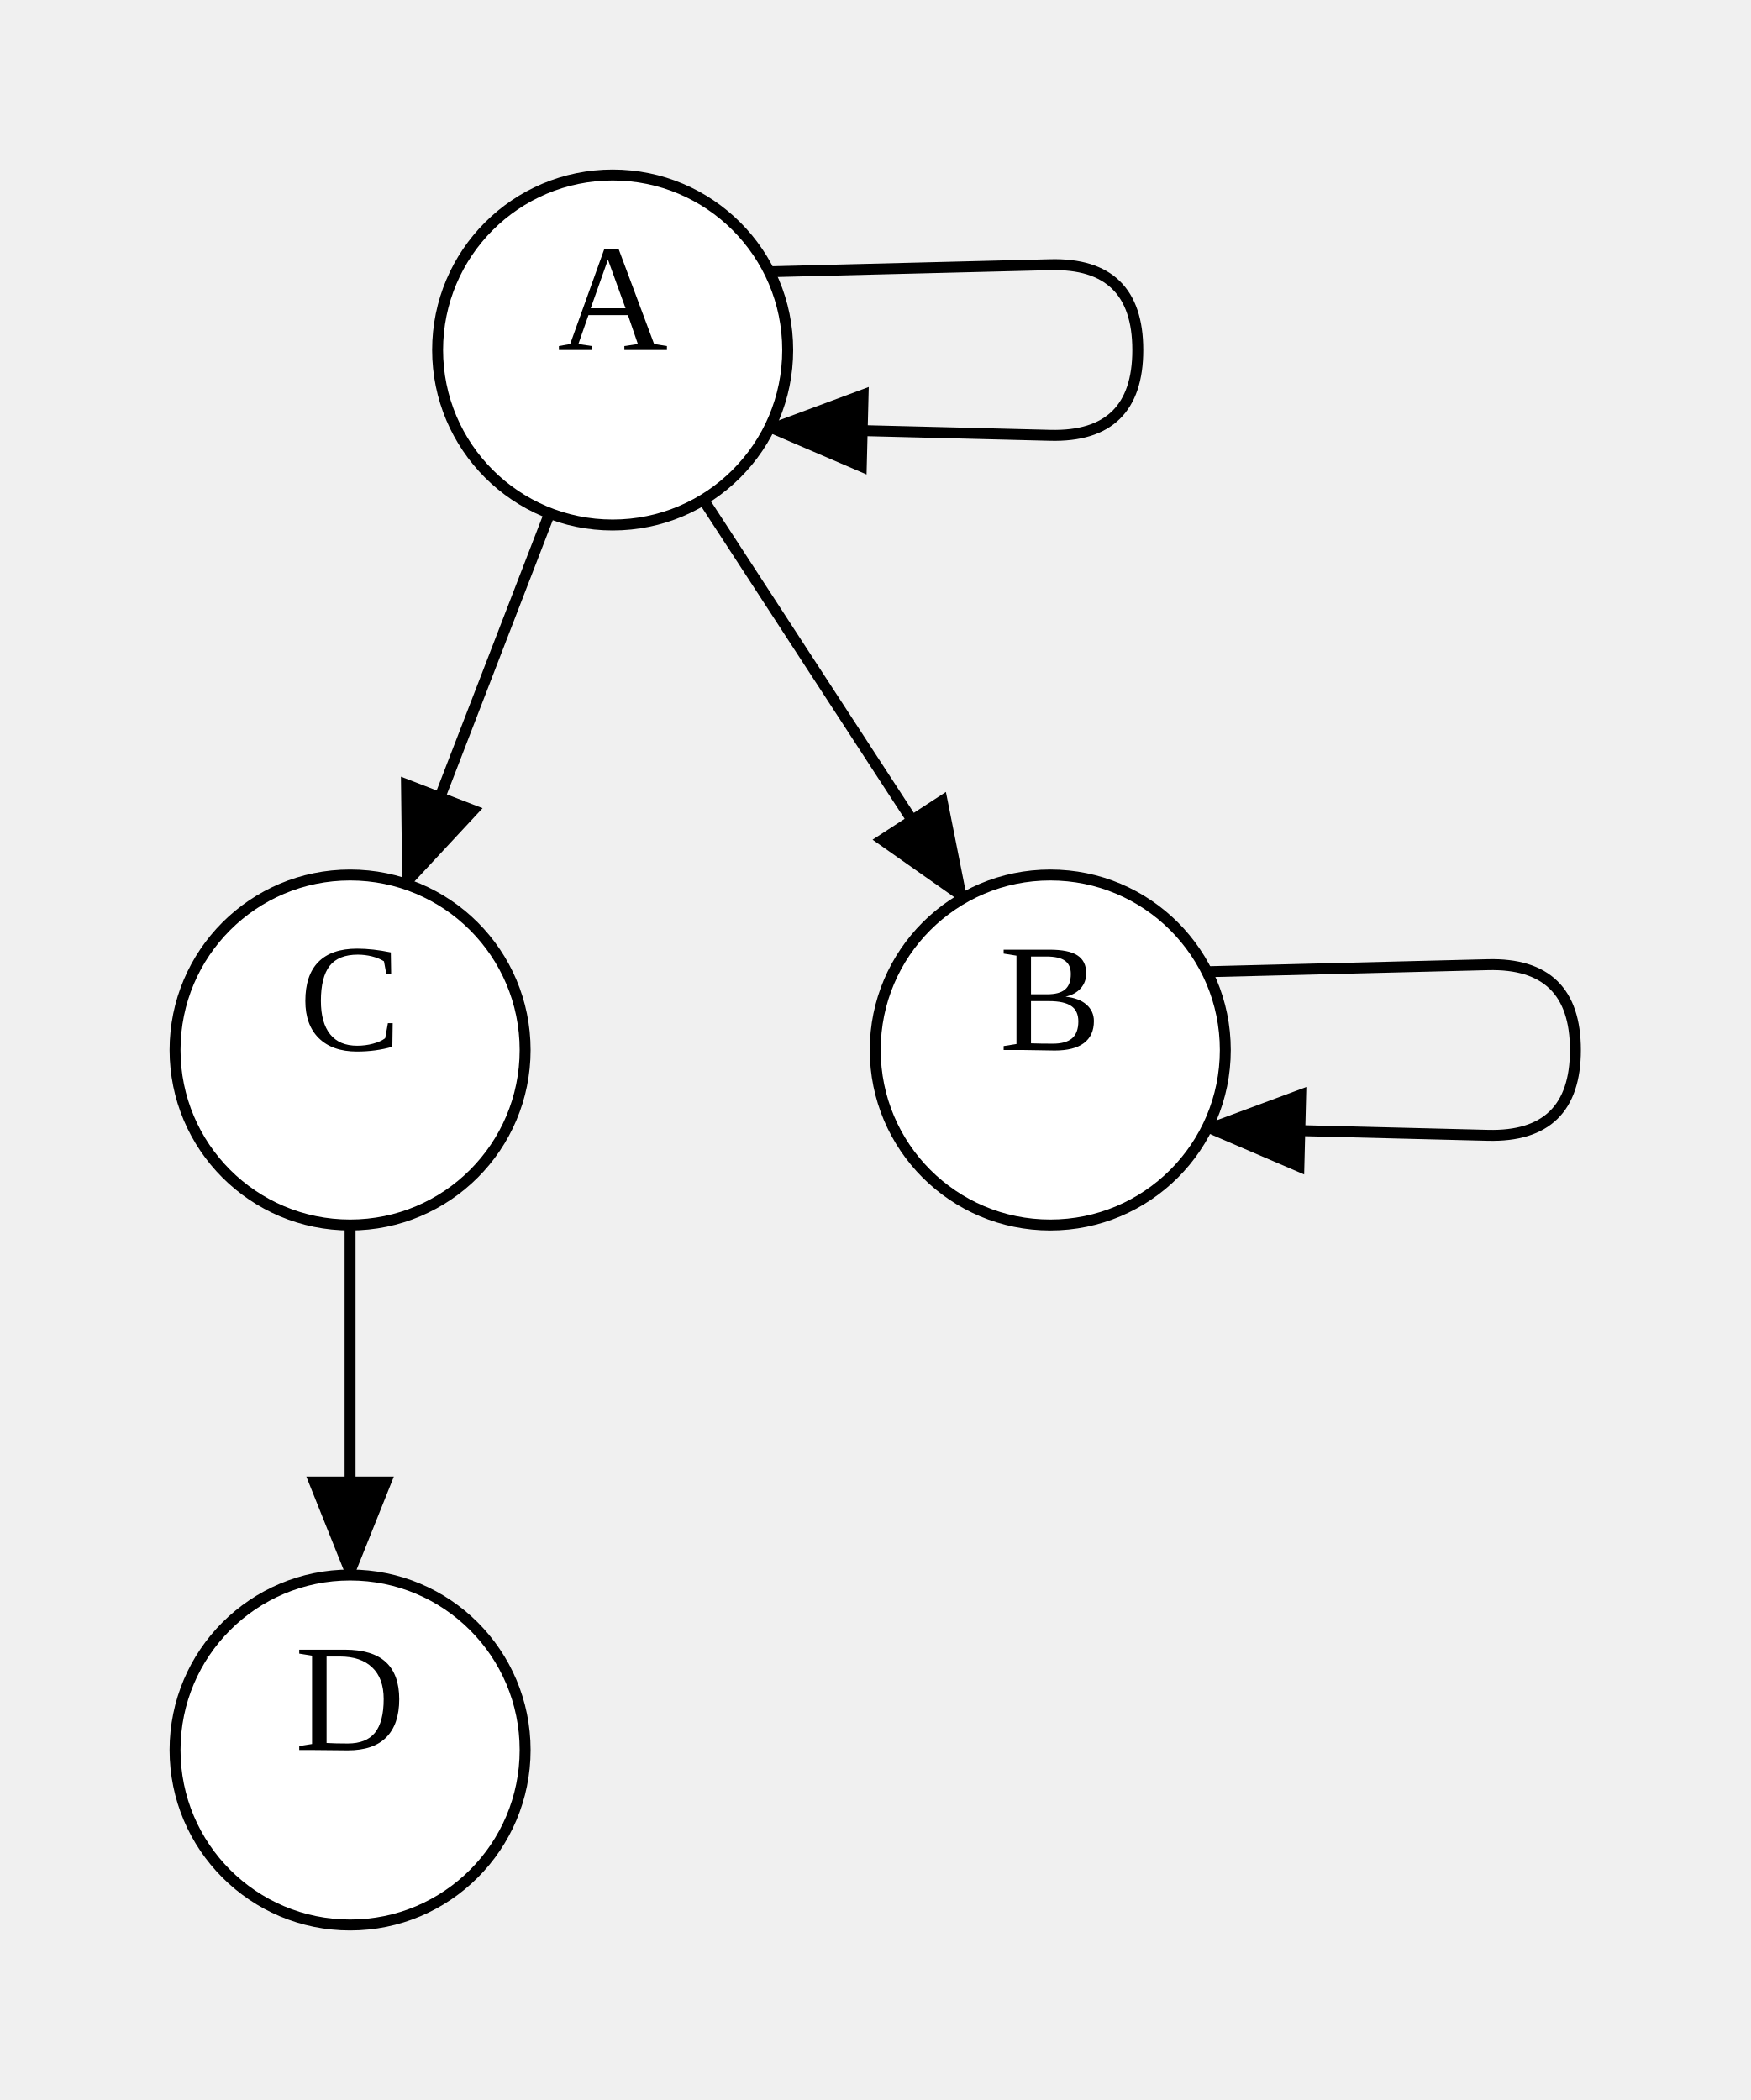
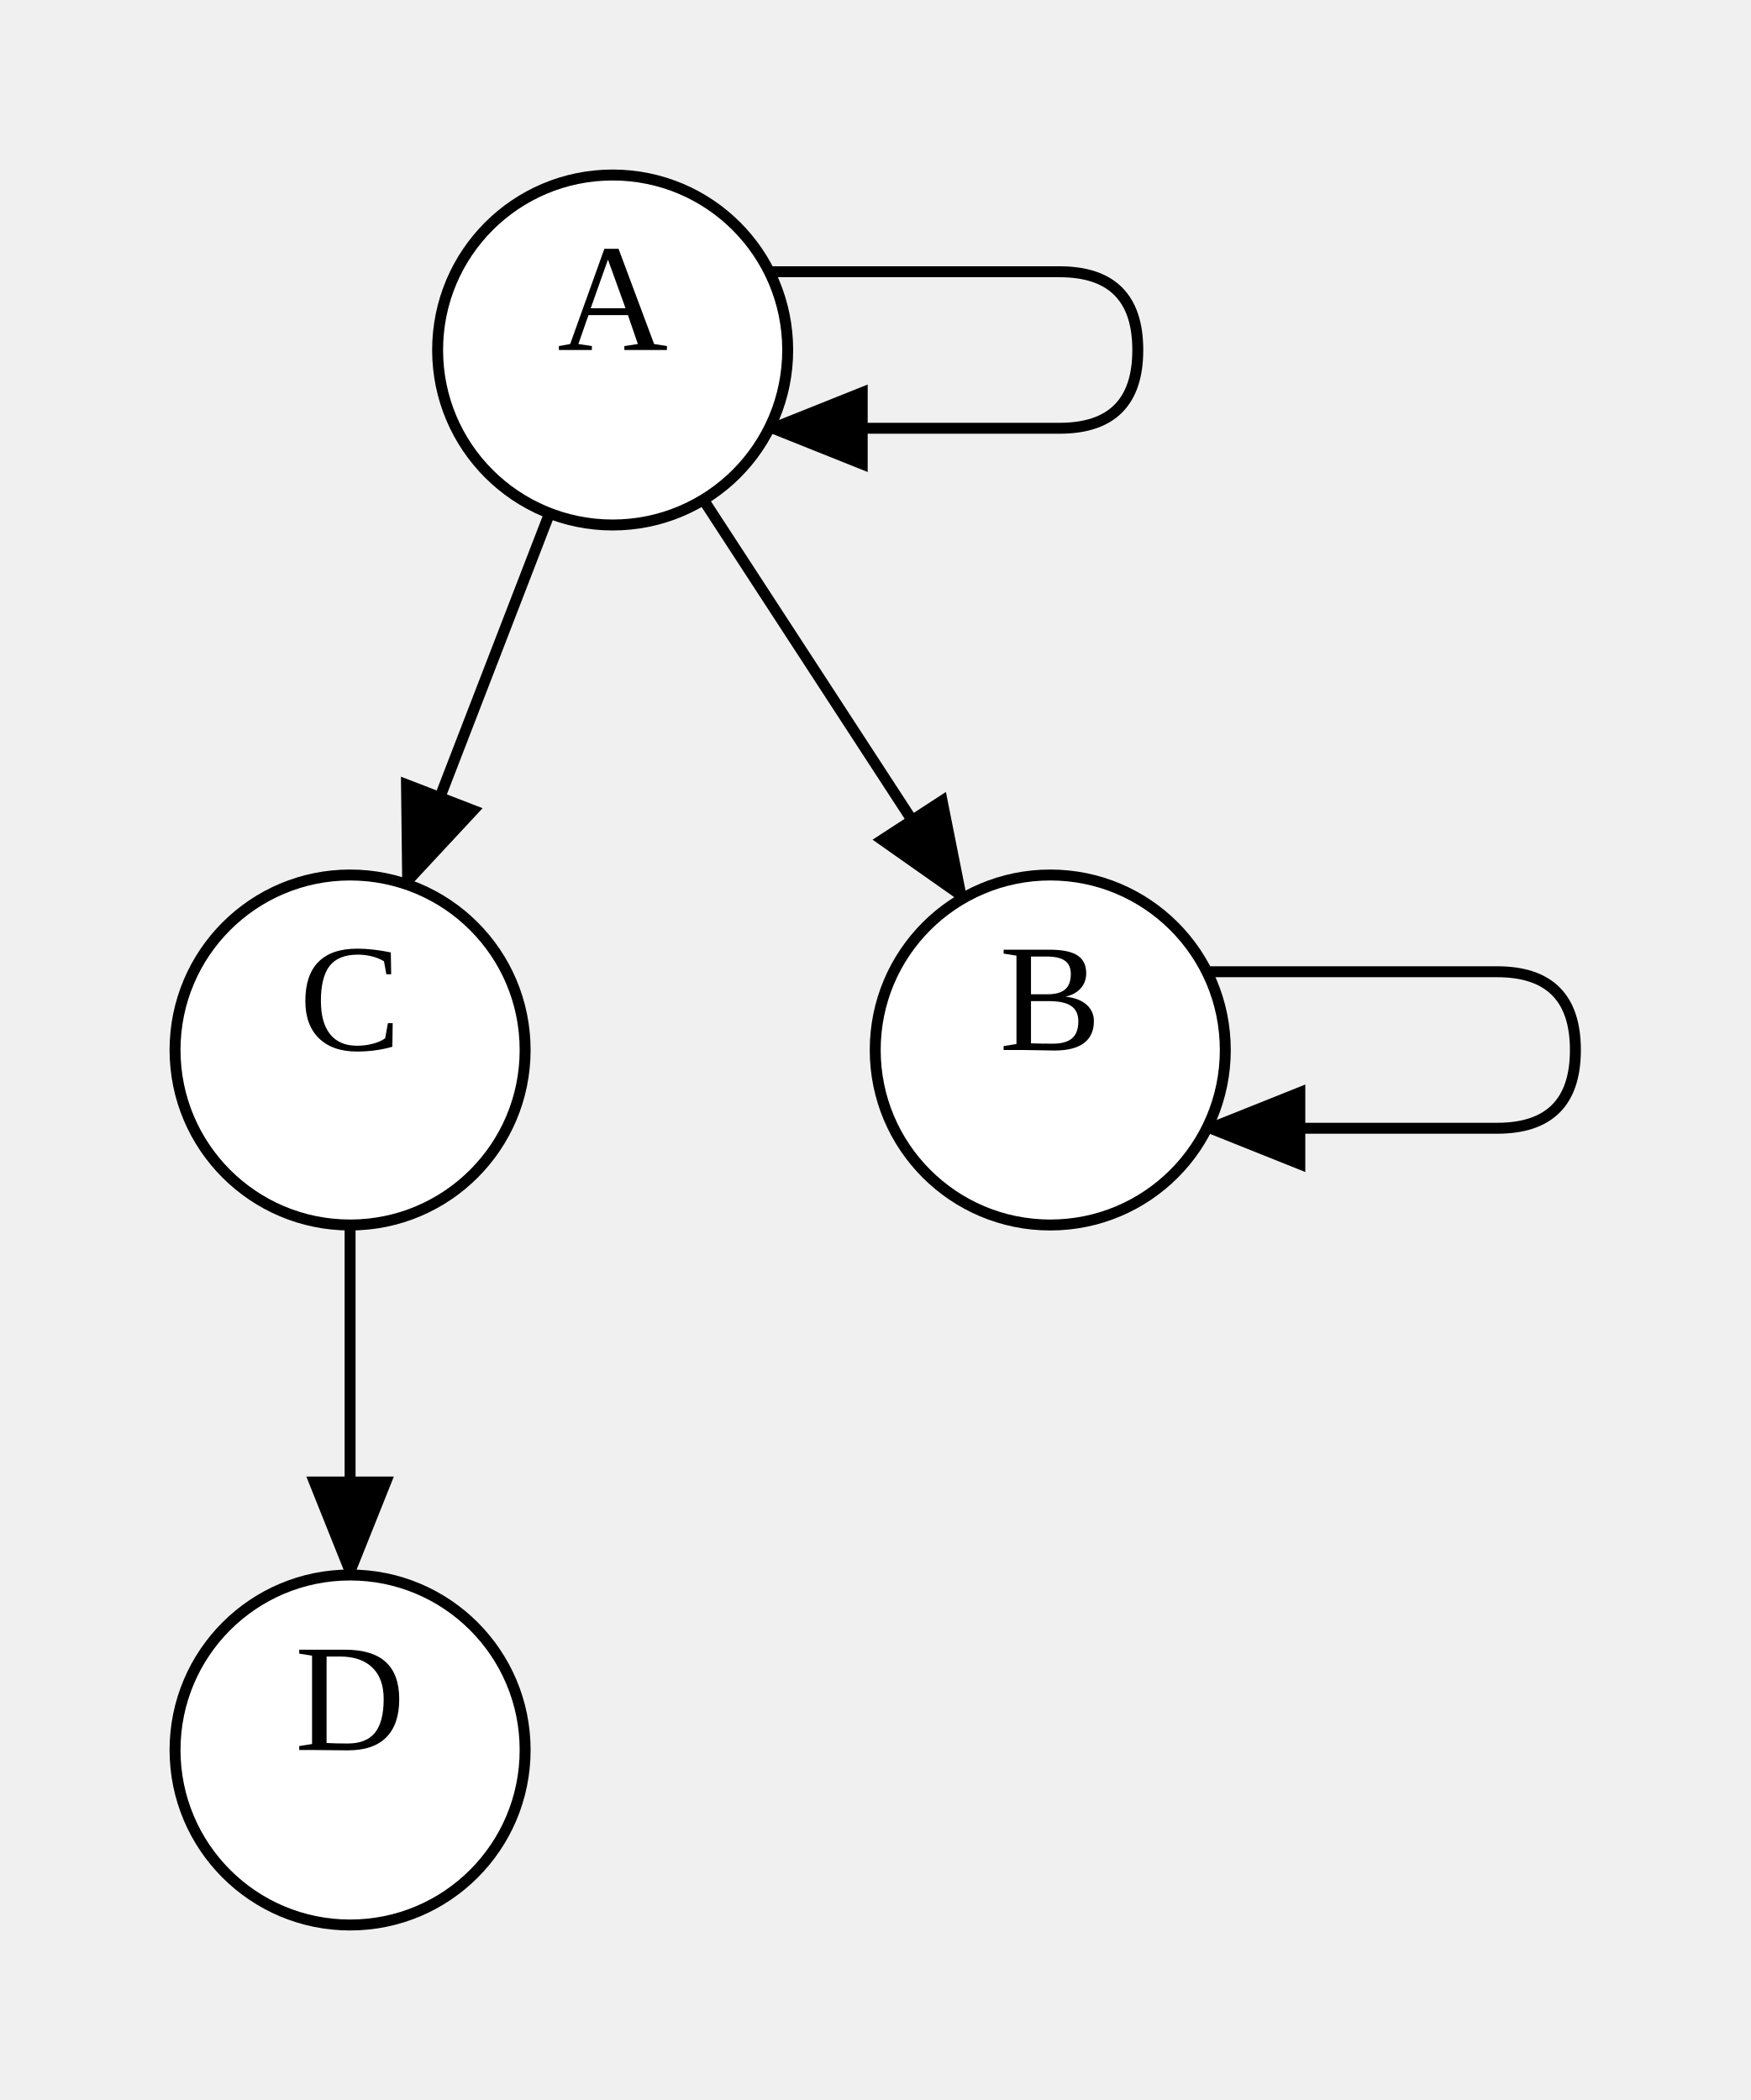
<svg xmlns="http://www.w3.org/2000/svg" width="160" height="192">
  <style type="text/css">
		.edge { fill: none; }
	</style>
  <defs>
    <marker id="normal" markerWidth="10" markerHeight="8" refX="9" refY="4" orient="auto-start-reverse" markerUnits="userSpaceOnUse">
      <path d="M0,0 L0,8 L10,4 z" fill="context-stroke" />
    </marker>
    <marker id="vee" markerWidth="10" markerHeight="8" refX="9" refY="4" orient="auto-start-reverse" markerUnits="userSpaceOnUse">
      <path d="M0,0 L10,4 L0,8 L3,4 z" fill="context-stroke" />
    </marker>
    <marker id="dot" markerWidth="8" markerHeight="8" refX="7" refY="4" orient="auto-start-reverse" markerUnits="userSpaceOnUse">
      <circle cx="4" cy="4" r="3.5" fill="context-stroke" />
    </marker>
    <marker id="odot" markerWidth="8" markerHeight="8" refX="7" refY="4" orient="auto-start-reverse" markerUnits="userSpaceOnUse">
      <circle cx="4" cy="4" r="3" fill="white" stroke="context-stroke" />
    </marker>
  </defs>
  <g>
-     <path class="edge" marker-end="url(#normal)" stroke="#000000" stroke-width="1" d="M70.311,24.845 L96.003,24.2 Q104,24 104,32 L104,32 Q104,40 96.003,39.8 L70.311,39.155 " />
+     <path class="edge" marker-end="url(#normal)" stroke="#000000" stroke-width="1" d="M70.311,24.845 L96.845,24.845 Q104,24.845 104,32 L104,32 Q104,39.155 96.845,39.155 L70.311,39.155 " />
    <path class="edge" marker-end="url(#normal)" stroke="#000000" stroke-width="1" d="M64.29,45.685 L88.019,82.132 " />
    <path class="edge" marker-end="url(#normal)" stroke="#000000" stroke-width="1" d="M50.236,46.926 L37.137,80.847 " />
-     <path class="edge" marker-end="url(#normal)" stroke="#000000" stroke-width="1" d="M110.311,88.845 L136.003,88.2 Q144,88 144,96 L144,96 Q144,104 136.003,103.8 L110.311,103.155 " />
+     <path class="edge" marker-end="url(#normal)" stroke="#000000" stroke-width="1" d="M110.311,88.845 L136.845,88.845 Q144,88.845 144,96 L144,96 Q144,103.155 136.845,103.155 L110.311,103.155 " />
    <path class="edge" marker-end="url(#normal)" stroke="#000000" stroke-width="1" d="M32,112 L32,144 " />
    <ellipse cx="56" cy="32" rx="16" ry="16" class="node" fill="#FFFFFF" stroke="#000000" stroke-width="1" />
    <text text-anchor="middle" alignment-baseline="middle" x="56" y="32" font-size="14" fill="#000000">A</text>
    <ellipse cx="96" cy="96" rx="16" ry="16" class="node" fill="#FFFFFF" stroke="#000000" stroke-width="1" />
    <text text-anchor="middle" alignment-baseline="middle" x="96" y="96" font-size="14" fill="#000000">B</text>
    <ellipse cx="32" cy="96" rx="16" ry="16" class="node" fill="#FFFFFF" stroke="#000000" stroke-width="1" />
    <text text-anchor="middle" alignment-baseline="middle" x="32" y="96" font-size="14" fill="#000000">C</text>
    <ellipse cx="32" cy="160" rx="16" ry="16" class="node" fill="#FFFFFF" stroke="#000000" stroke-width="1" />
    <text text-anchor="middle" alignment-baseline="middle" x="32" y="160" font-size="14" fill="#000000">D</text>
  </g>
</svg>
